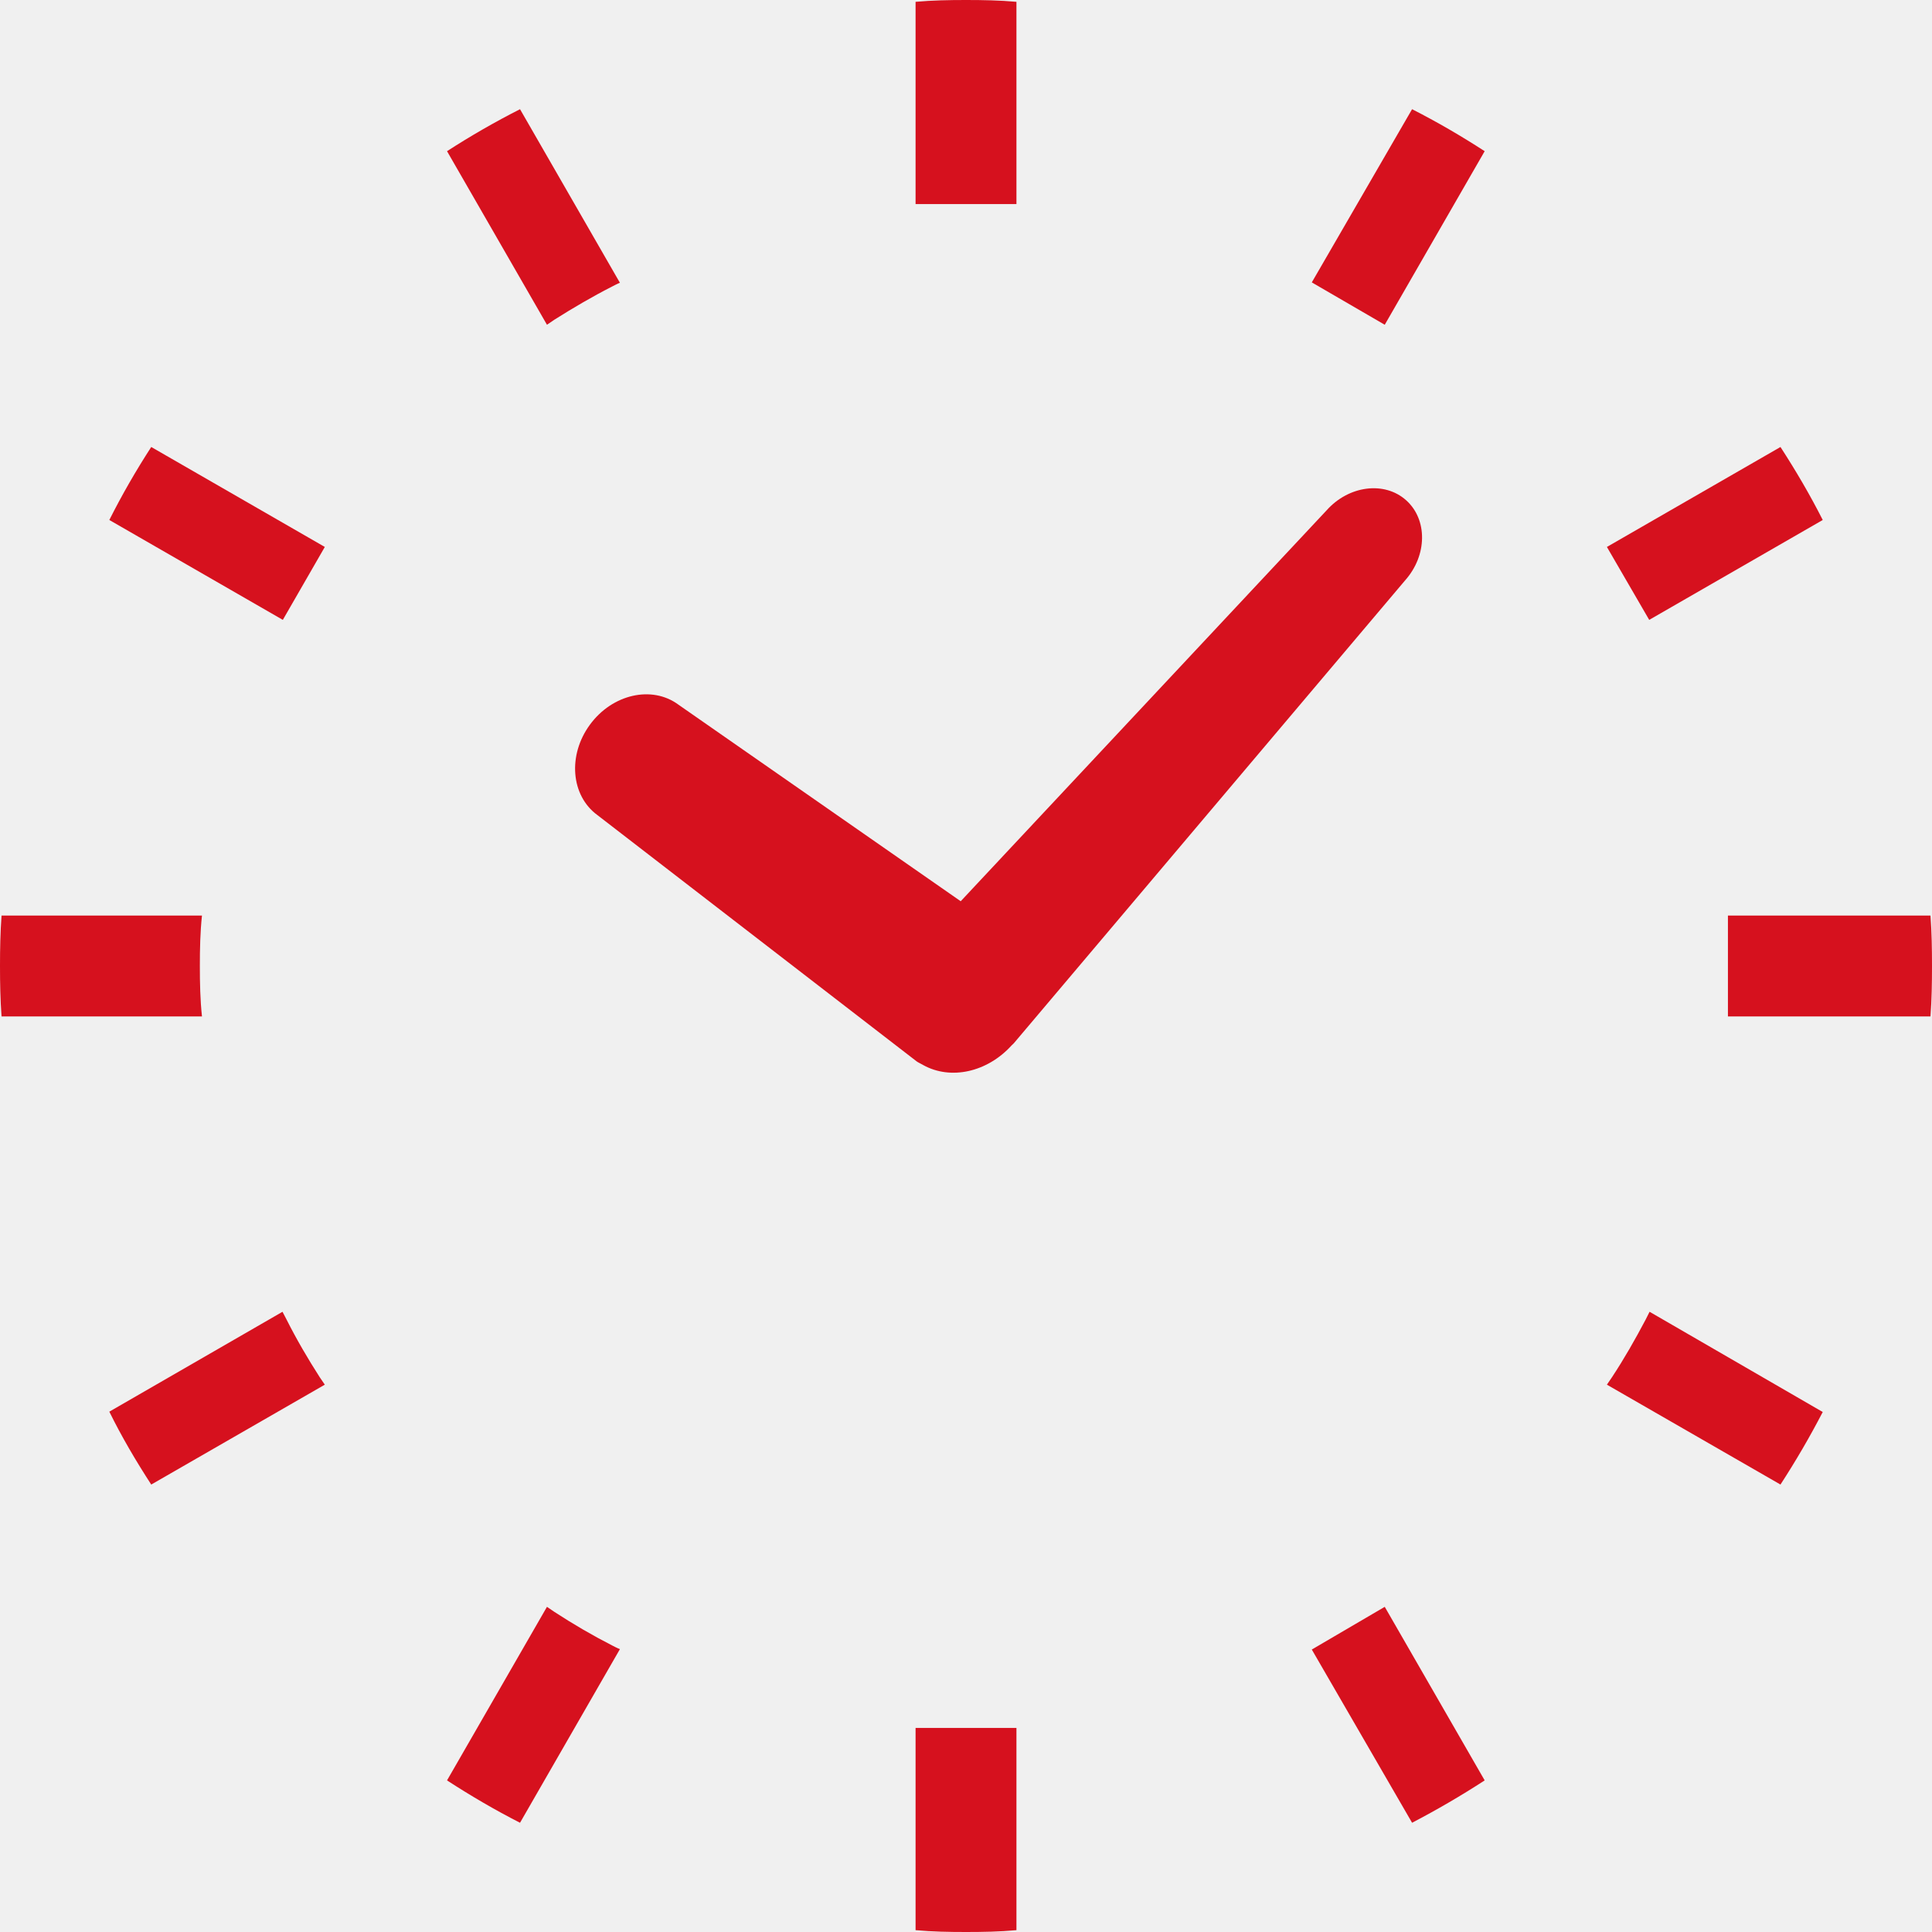
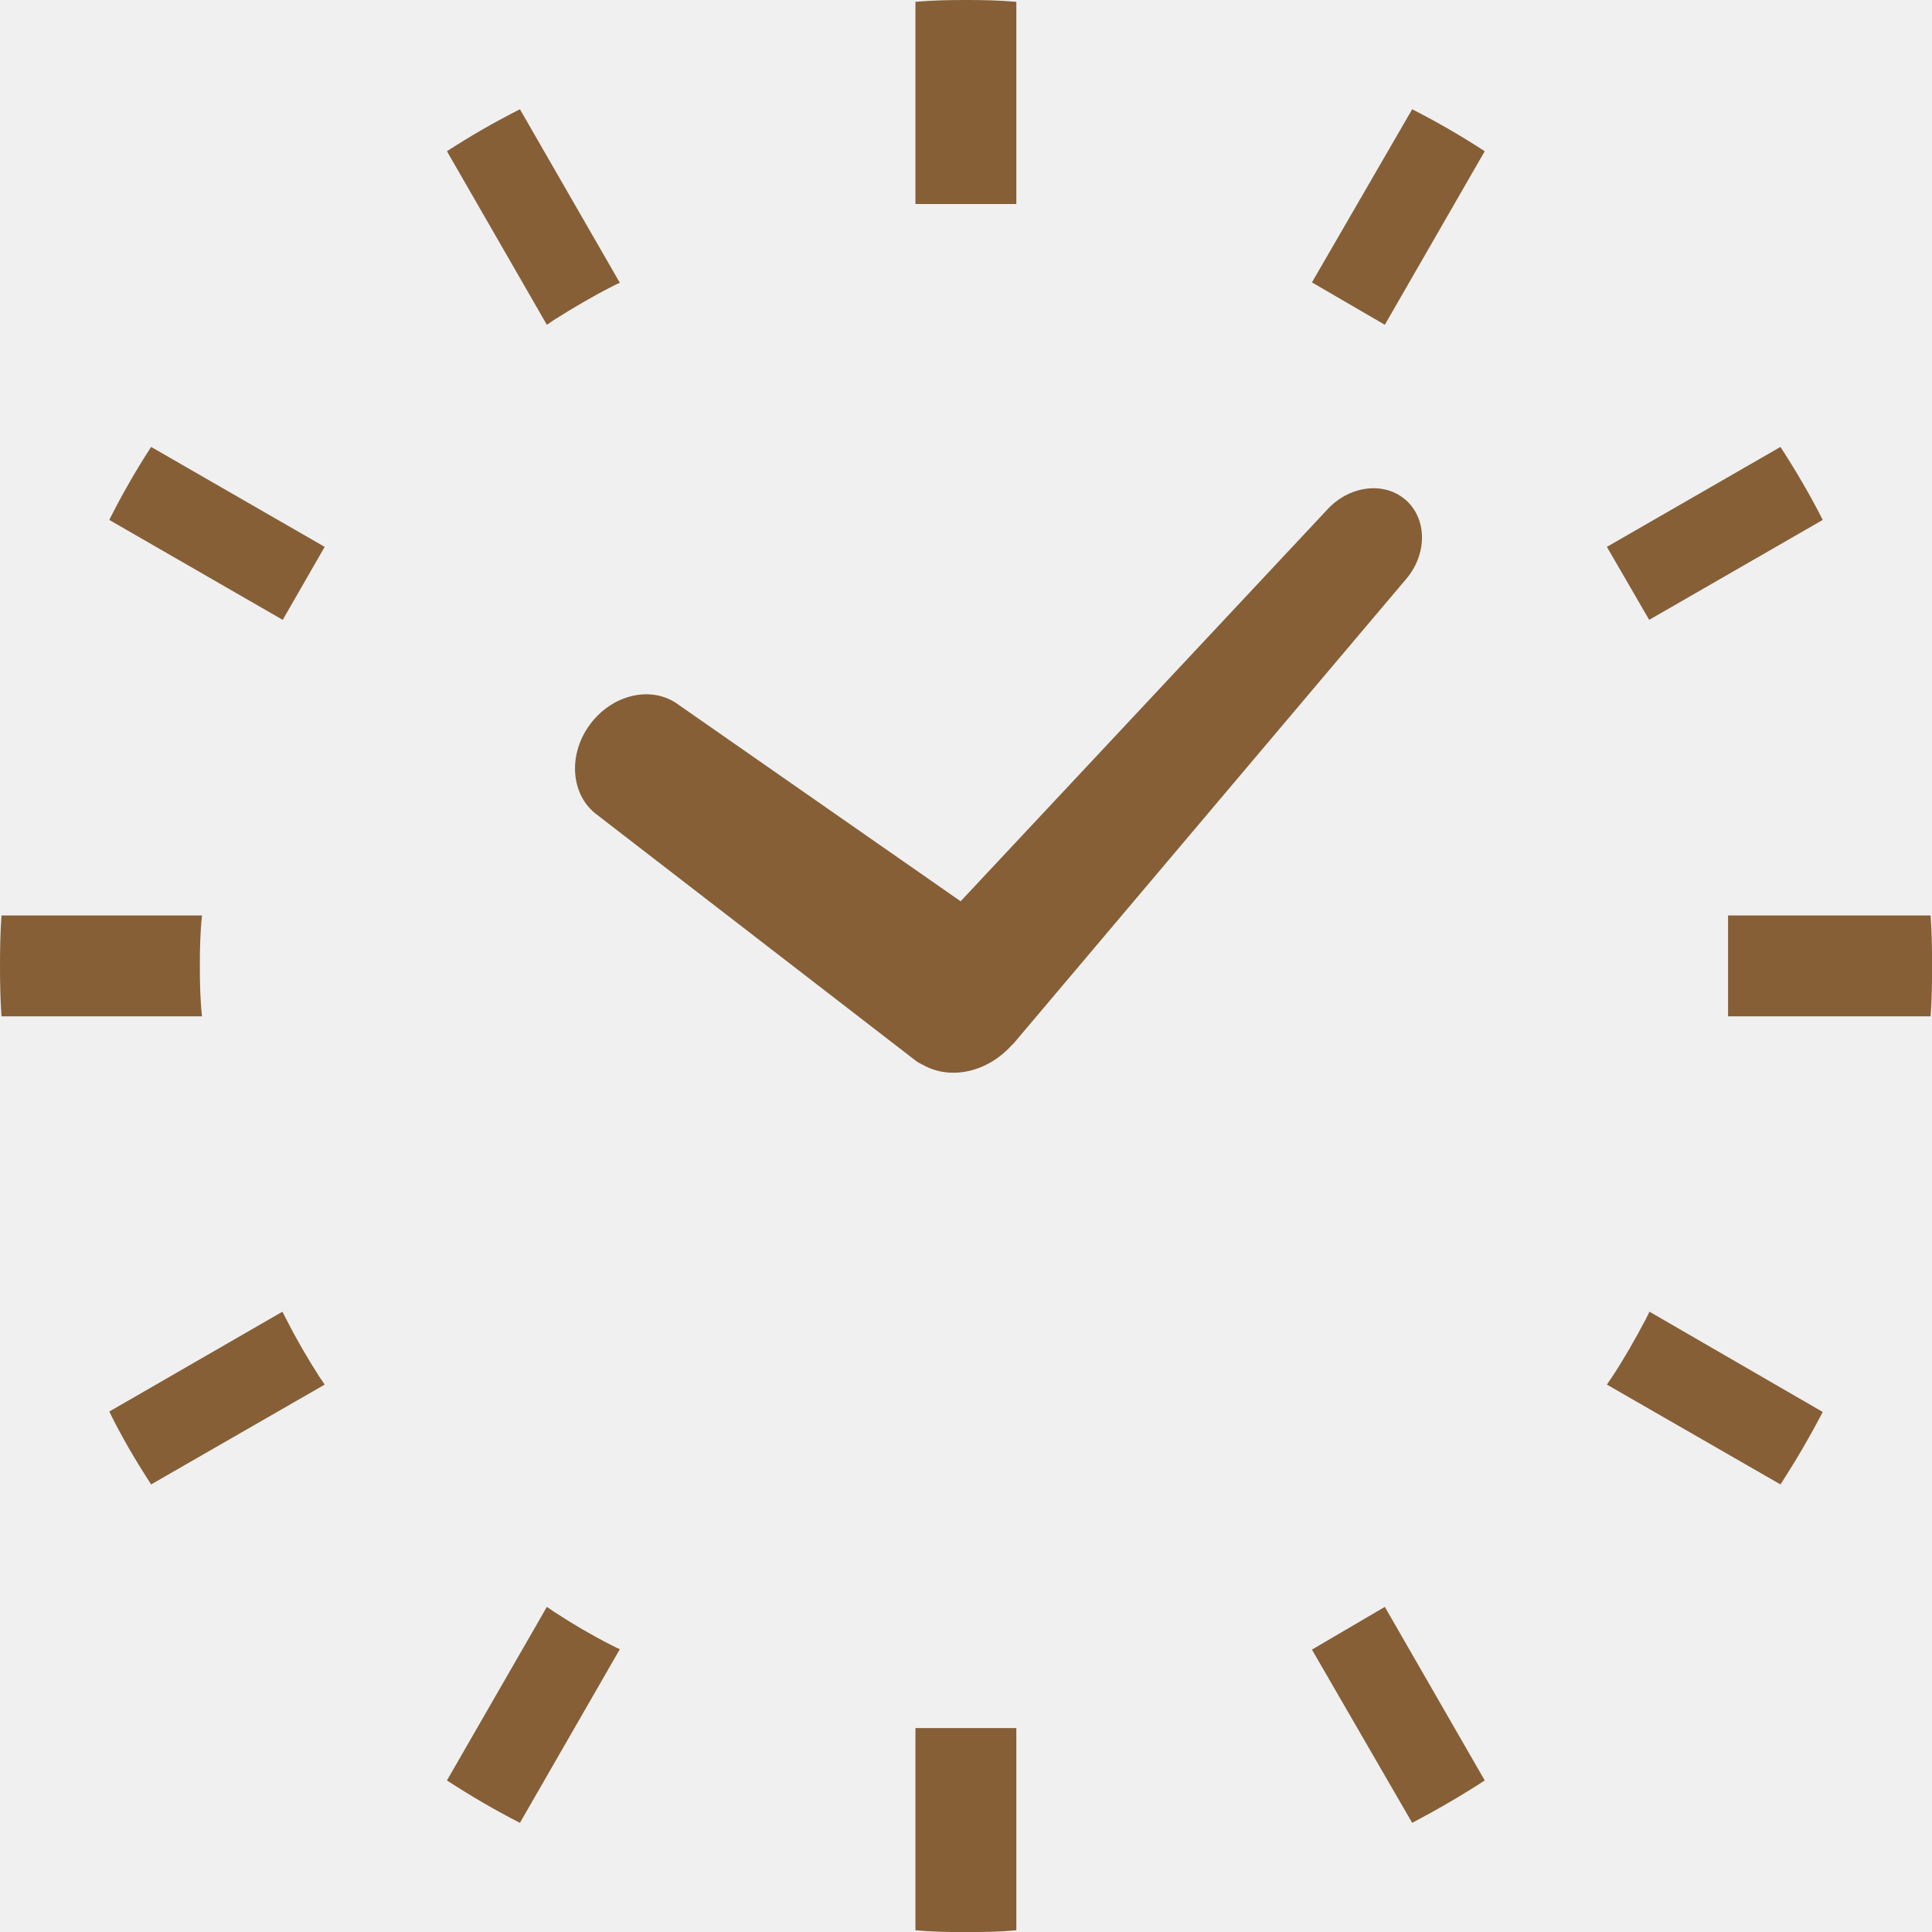
- <svg xmlns="http://www.w3.org/2000/svg" width="800" height="800" viewBox="0 0 800 800" fill="none">
-   <g clip-path="url(#clip0_136_2)">
-     <path d="M244.269 300.088C235.014 312.688 236.381 329.447 247.344 337.489L379.556 439.488C380.127 439.914 380.781 440.172 381.406 440.541C381.692 440.697 381.949 440.867 382.233 440.995C393.652 447.361 408.802 443.986 418.881 432.88C419.166 432.567 419.48 432.353 419.764 432.041L581.817 240.331C591.044 229.98 591.186 215.102 582.217 207.114C573.219 199.113 558.469 201.034 549.27 211.37L397.809 373.183L280.863 291.742C269.925 283.7 253.524 287.43 244.269 300.088Z" fill="#D6111E" />
-     <path d="M82.756 399.992C82.756 393.001 82.891 385.998 83.631 379.12H0.641C0.136 385.997 0 393.001 0 399.992C0 407.126 0.136 414.003 0.641 420.878H83.633C82.891 414.003 82.756 406.997 82.756 399.992Z" fill="#D6111E" />
-     <path d="M799.373 379.12H716.383H715.5V420.878H716.383H799.373C799.88 414.003 800 406.997 800 399.992C800 393.001 799.88 385.997 799.373 379.12Z" fill="#D6111E" />
-     <path d="M229.539 132.395C237.377 127.442 245.388 122.758 253.517 118.614C254.641 118.058 255.595 117.505 256.691 117.091L215.331 45.219C204.989 50.473 194.894 56.269 185.105 62.603L226.488 134.475C227.469 133.778 228.564 133.094 229.539 132.395Z" fill="#D6111E" />
-     <path d="M45.269 215.315L117.113 256.676L134.497 226.48L62.625 185.089C56.275 194.884 50.487 204.95 45.269 215.315Z" fill="#D6111E" />
-     <path d="M681.4 546.469C677.1 554.599 672.559 562.6 667.461 570.316C666.778 571.299 666.059 572.394 665.383 573.363L737.255 614.722C743.605 604.941 749.392 595.019 754.758 584.681L683.052 543.178C682.497 544.263 681.934 545.374 681.4 546.469Z" fill="#D6111E" />
-     <path d="M118.628 546.341L116.977 543.18L45.269 584.541C50.366 594.906 56.275 604.942 62.625 614.723L134.497 573.364C133.82 572.395 133.102 571.3 132.417 570.317C127.47 562.6 122.778 554.598 118.628 546.341Z" fill="#D6111E" />
-     <path d="M754.759 215.316C749.514 204.952 743.605 194.886 737.256 185.091L665.384 226.48L682.903 256.677L754.759 215.316Z" fill="#D6111E" />
-     <path d="M229.539 667.433C228.564 666.748 227.469 666.051 226.486 665.354L185.103 737.226C194.892 743.576 204.987 749.5 215.33 754.767L256.689 682.879C255.592 682.483 254.639 681.912 253.516 681.37C245.387 677.214 237.376 672.544 229.539 667.433Z" fill="#D6111E" />
-     <path d="M543.188 116.934L573.394 134.475L614.775 62.603C604.987 56.269 595.042 50.473 584.712 45.219L543.188 116.934Z" fill="#D6111E" />
-     <path d="M379.12 716.367V799.245C386.013 799.872 393.003 800 400 800C407.006 800 414.003 799.872 420.888 799.245V716.367V715.5H379.12V716.367Z" fill="#D6111E" />
-     <path d="M420.888 83.631V0.753C414.003 0.128 407.005 0 400 0C393.003 0 386.013 0.128 379.12 0.753V83.631V84.5H420.888V83.631Z" fill="#D6111E" />
-     <path d="M543.188 683.037L584.712 754.767C595.042 749.37 604.987 743.576 614.775 737.226L573.394 665.354L543.188 683.037Z" fill="#D6111E" />
+ <svg xmlns="http://www.w3.org/2000/svg" width="18" height="18" viewBox="0 0 18 18" fill="none">
+   <g clip-path="url(#clip0_214_26)">
+     <mask id="mask0_214_26" style="mask-type:luminance" maskUnits="userSpaceOnUse" x="0" y="0" width="18" height="18">
+       <path d="M18 0H0V18H18V0Z" fill="white" />
+     </mask>
+     <g mask="url(#mask0_214_26)">
+       <path d="M5.495 6.752C5.287 7.035 5.318 7.413 5.565 7.593L8.539 9.888C8.552 9.898 8.567 9.904 8.581 9.912C8.587 9.916 8.593 9.919 8.6 9.922C8.857 10.066 9.197 9.99 9.424 9.74C9.431 9.733 9.438 9.728 9.444 9.721L13.09 5.407C13.298 5.175 13.301 4.84 13.099 4.66C12.897 4.48 12.565 4.523 12.358 4.756L8.95 8.397L6.319 6.564C6.073 6.383 5.704 6.467 5.495 6.752Z" fill="#865F37" />
+       <path d="M1.862 8.999C1.862 8.842 1.865 8.684 1.882 8.529H0.014C0.003 8.684 0 8.842 0 8.999C0 9.159 0.003 9.314 0.014 9.469H1.882C1.865 9.314 1.862 9.157 1.862 8.999Z" fill="#865F37" />
+       <path d="M17.987 8.529H16.119H16.1V9.469H16.119H17.987C17.998 9.314 18.001 9.157 18.001 8.999C18.001 8.842 17.998 8.684 17.987 8.529Z" fill="#865F37" />
+       <path d="M5.164 2.979C5.34 2.868 5.52 2.762 5.703 2.669C5.729 2.656 5.75 2.644 5.775 2.635L4.844 1.018C4.611 1.136 4.384 1.266 4.164 1.409L5.095 3.026C5.117 3.01 5.142 2.995 5.164 2.979Z" fill="#865F37" />
+       <path d="M1.018 4.844L2.634 5.775L3.025 5.095L1.408 4.164C1.265 4.384 1.135 4.611 1.018 4.844Z" fill="#865F37" />
+       <path d="M15.331 12.295C15.234 12.478 15.132 12.658 15.018 12.831C15.002 12.853 14.986 12.878 14.971 12.9L16.588 13.83C16.731 13.61 16.861 13.387 16.982 13.155L15.368 12.221C15.356 12.245 15.343 12.27 15.331 12.295Z" fill="#865F37" />
+       <path d="M2.668 12.292L2.631 12.221L1.018 13.151C1.132 13.384 1.265 13.61 1.408 13.83L3.025 12.9C3.01 12.878 2.994 12.853 2.978 12.831C2.867 12.658 2.762 12.478 2.668 12.292Z" fill="#865F37" />
+       <path d="M16.982 4.844C16.864 4.611 16.731 4.384 16.588 4.164L14.971 5.095L15.365 5.775L16.982 4.844Z" fill="#865F37" />
+       <path d="M5.164 15.018C5.142 15.002 5.117 14.986 5.095 14.971L4.164 16.588C4.384 16.731 4.611 16.864 4.844 16.983L5.775 15.365C5.75 15.356 5.729 15.343 5.703 15.331C5.52 15.238 5.34 15.133 5.164 15.018Z" fill="#865F37" />
+       <path d="M12.223 2.631L12.902 3.026L13.833 1.409C13.613 1.266 13.389 1.136 13.157 1.018L12.223 2.631Z" fill="#865F37" />
+       <path d="M8.529 16.119V17.984C8.684 17.998 8.842 18.001 8.999 18.001C9.157 18.001 9.314 17.998 9.469 17.984V16.119V16.1H8.529V16.119Z" fill="#865F37" />
+       <path d="M9.469 1.882V0.017C9.314 0.003 9.157 0 8.999 0C8.842 0 8.684 0.003 8.529 0.017V1.882V1.901H9.469V1.882Z" fill="#865F37" />
+       <path d="M12.223 15.369L13.157 16.983C13.389 16.861 13.613 16.731 13.833 16.588L12.902 14.971L12.223 15.369Z" fill="#865F37" />
+     </g>
  </g>
  <defs>
-     <clipPath id="clip0_136_2">
-       <rect width="800" height="800" fill="white" />
+     <clipPath id="clip0_214_26">
+       <rect width="18" height="18" fill="white" />
    </clipPath>
  </defs>
</svg>
